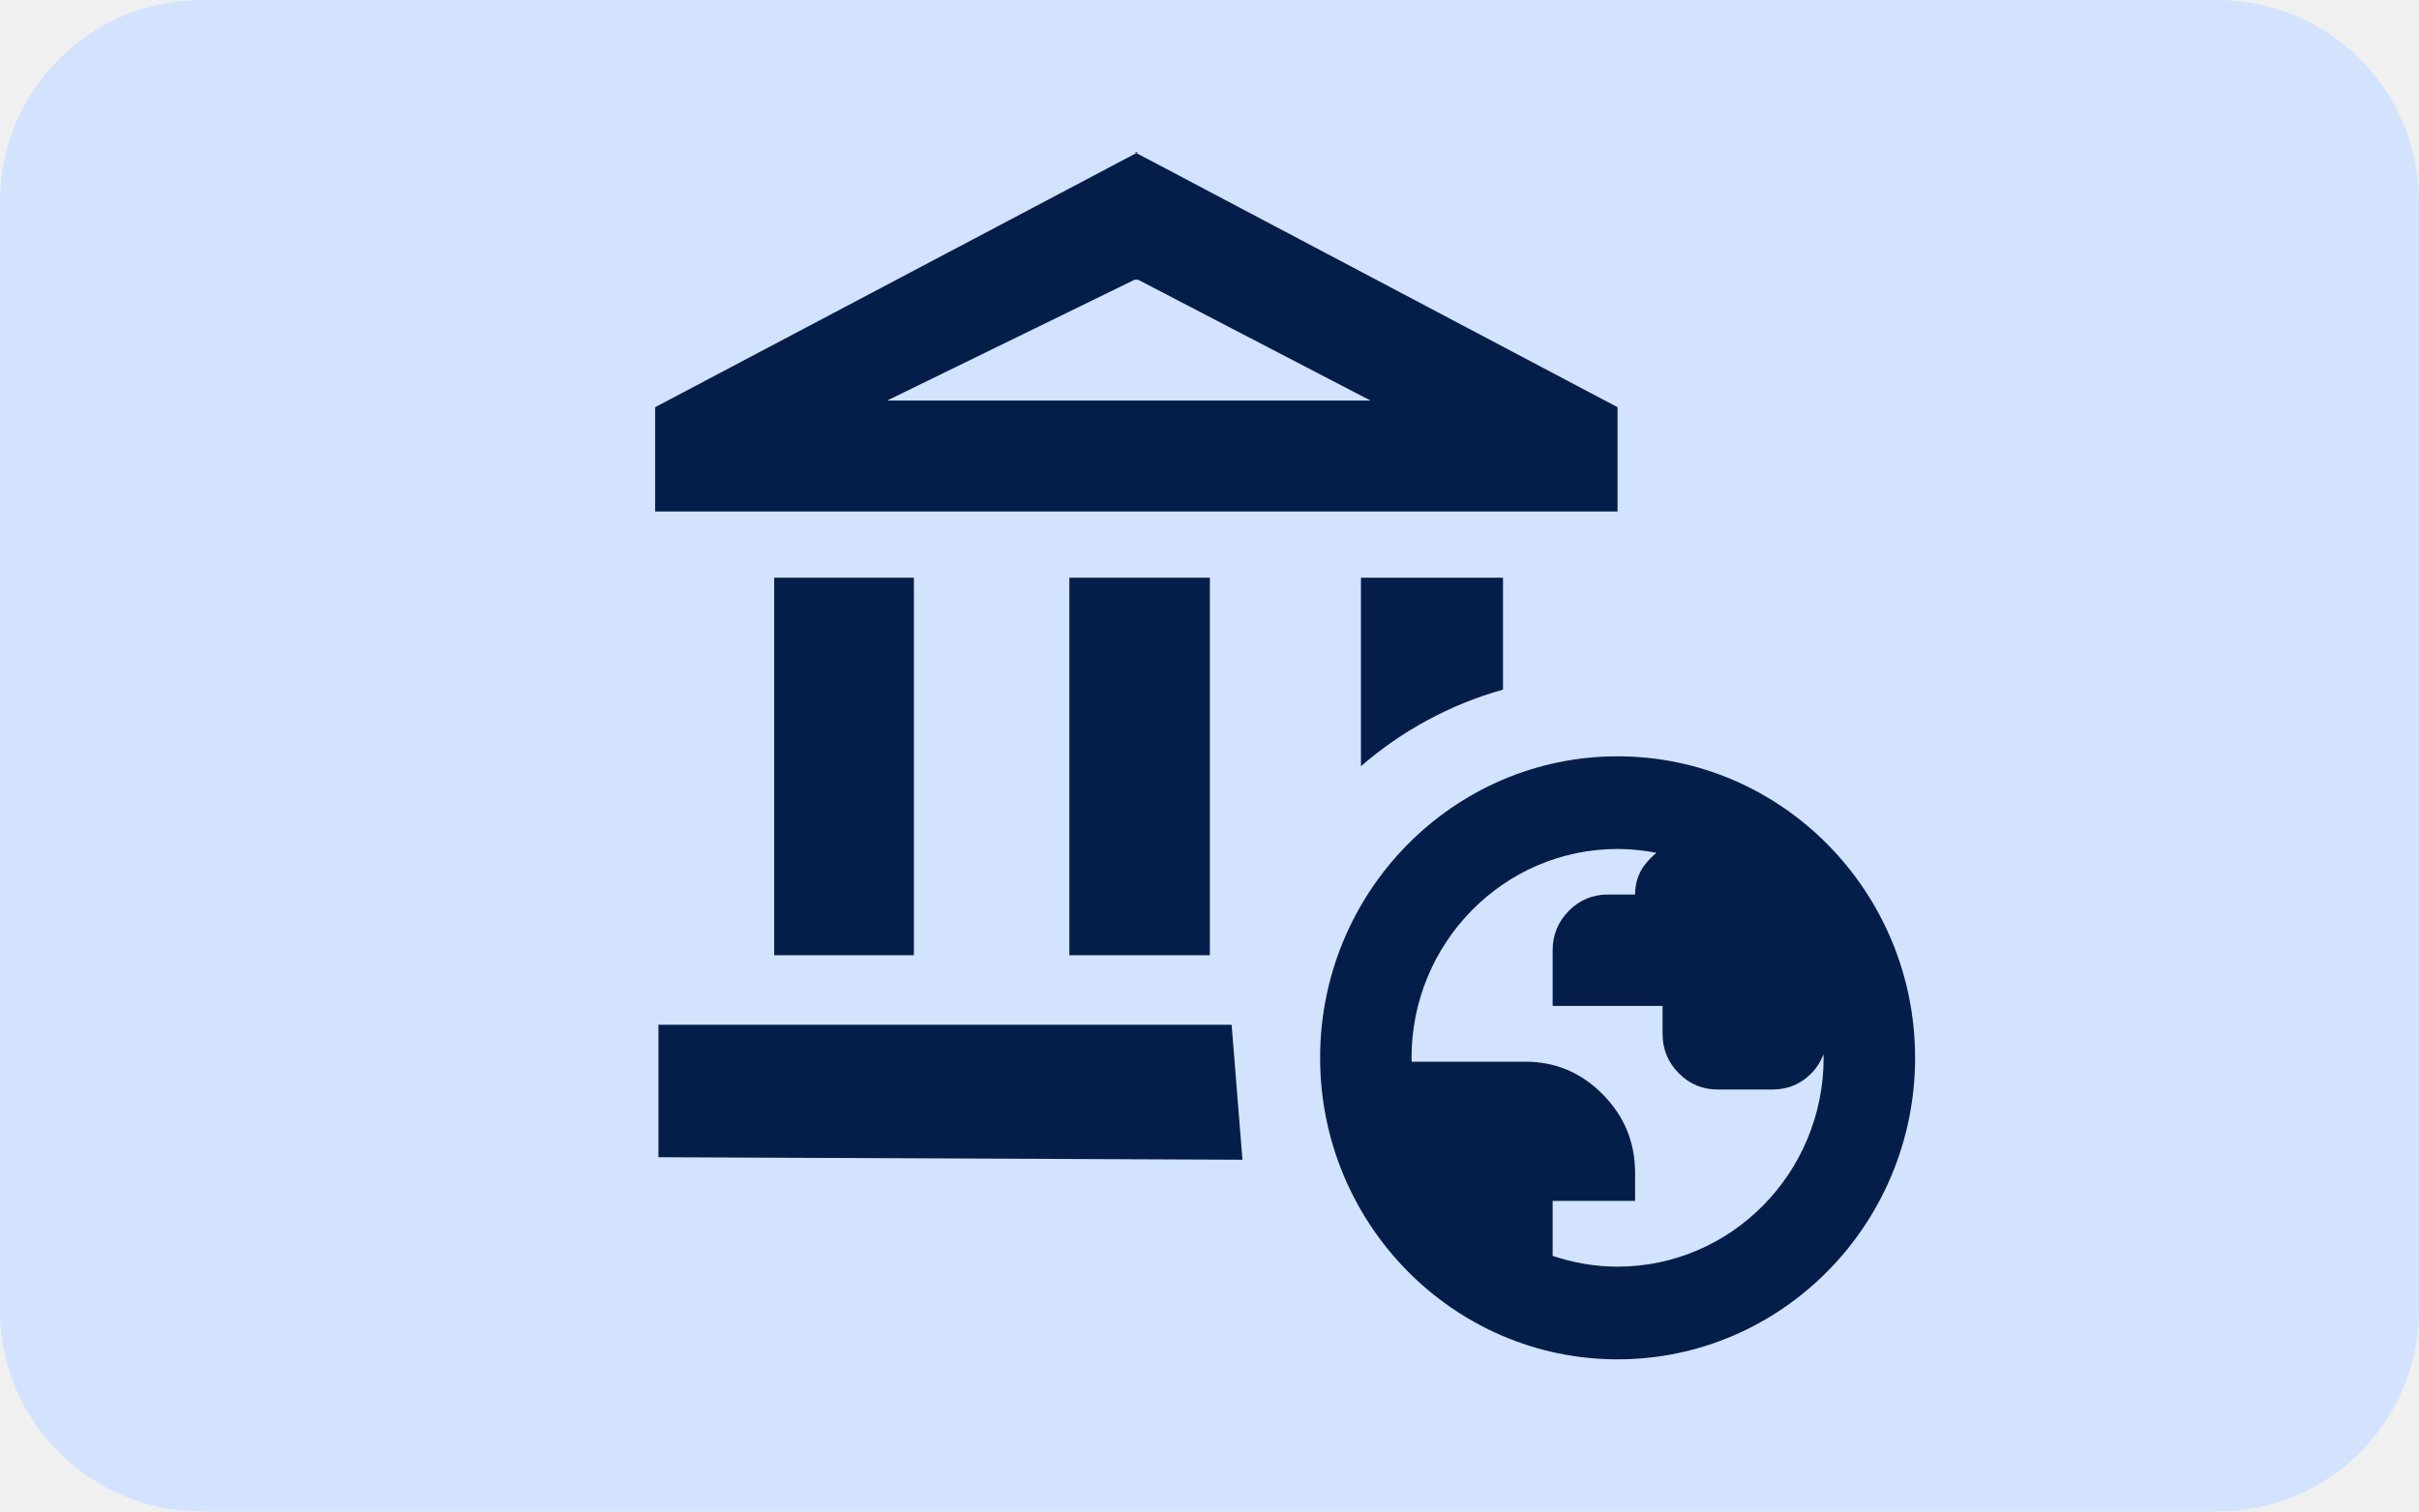
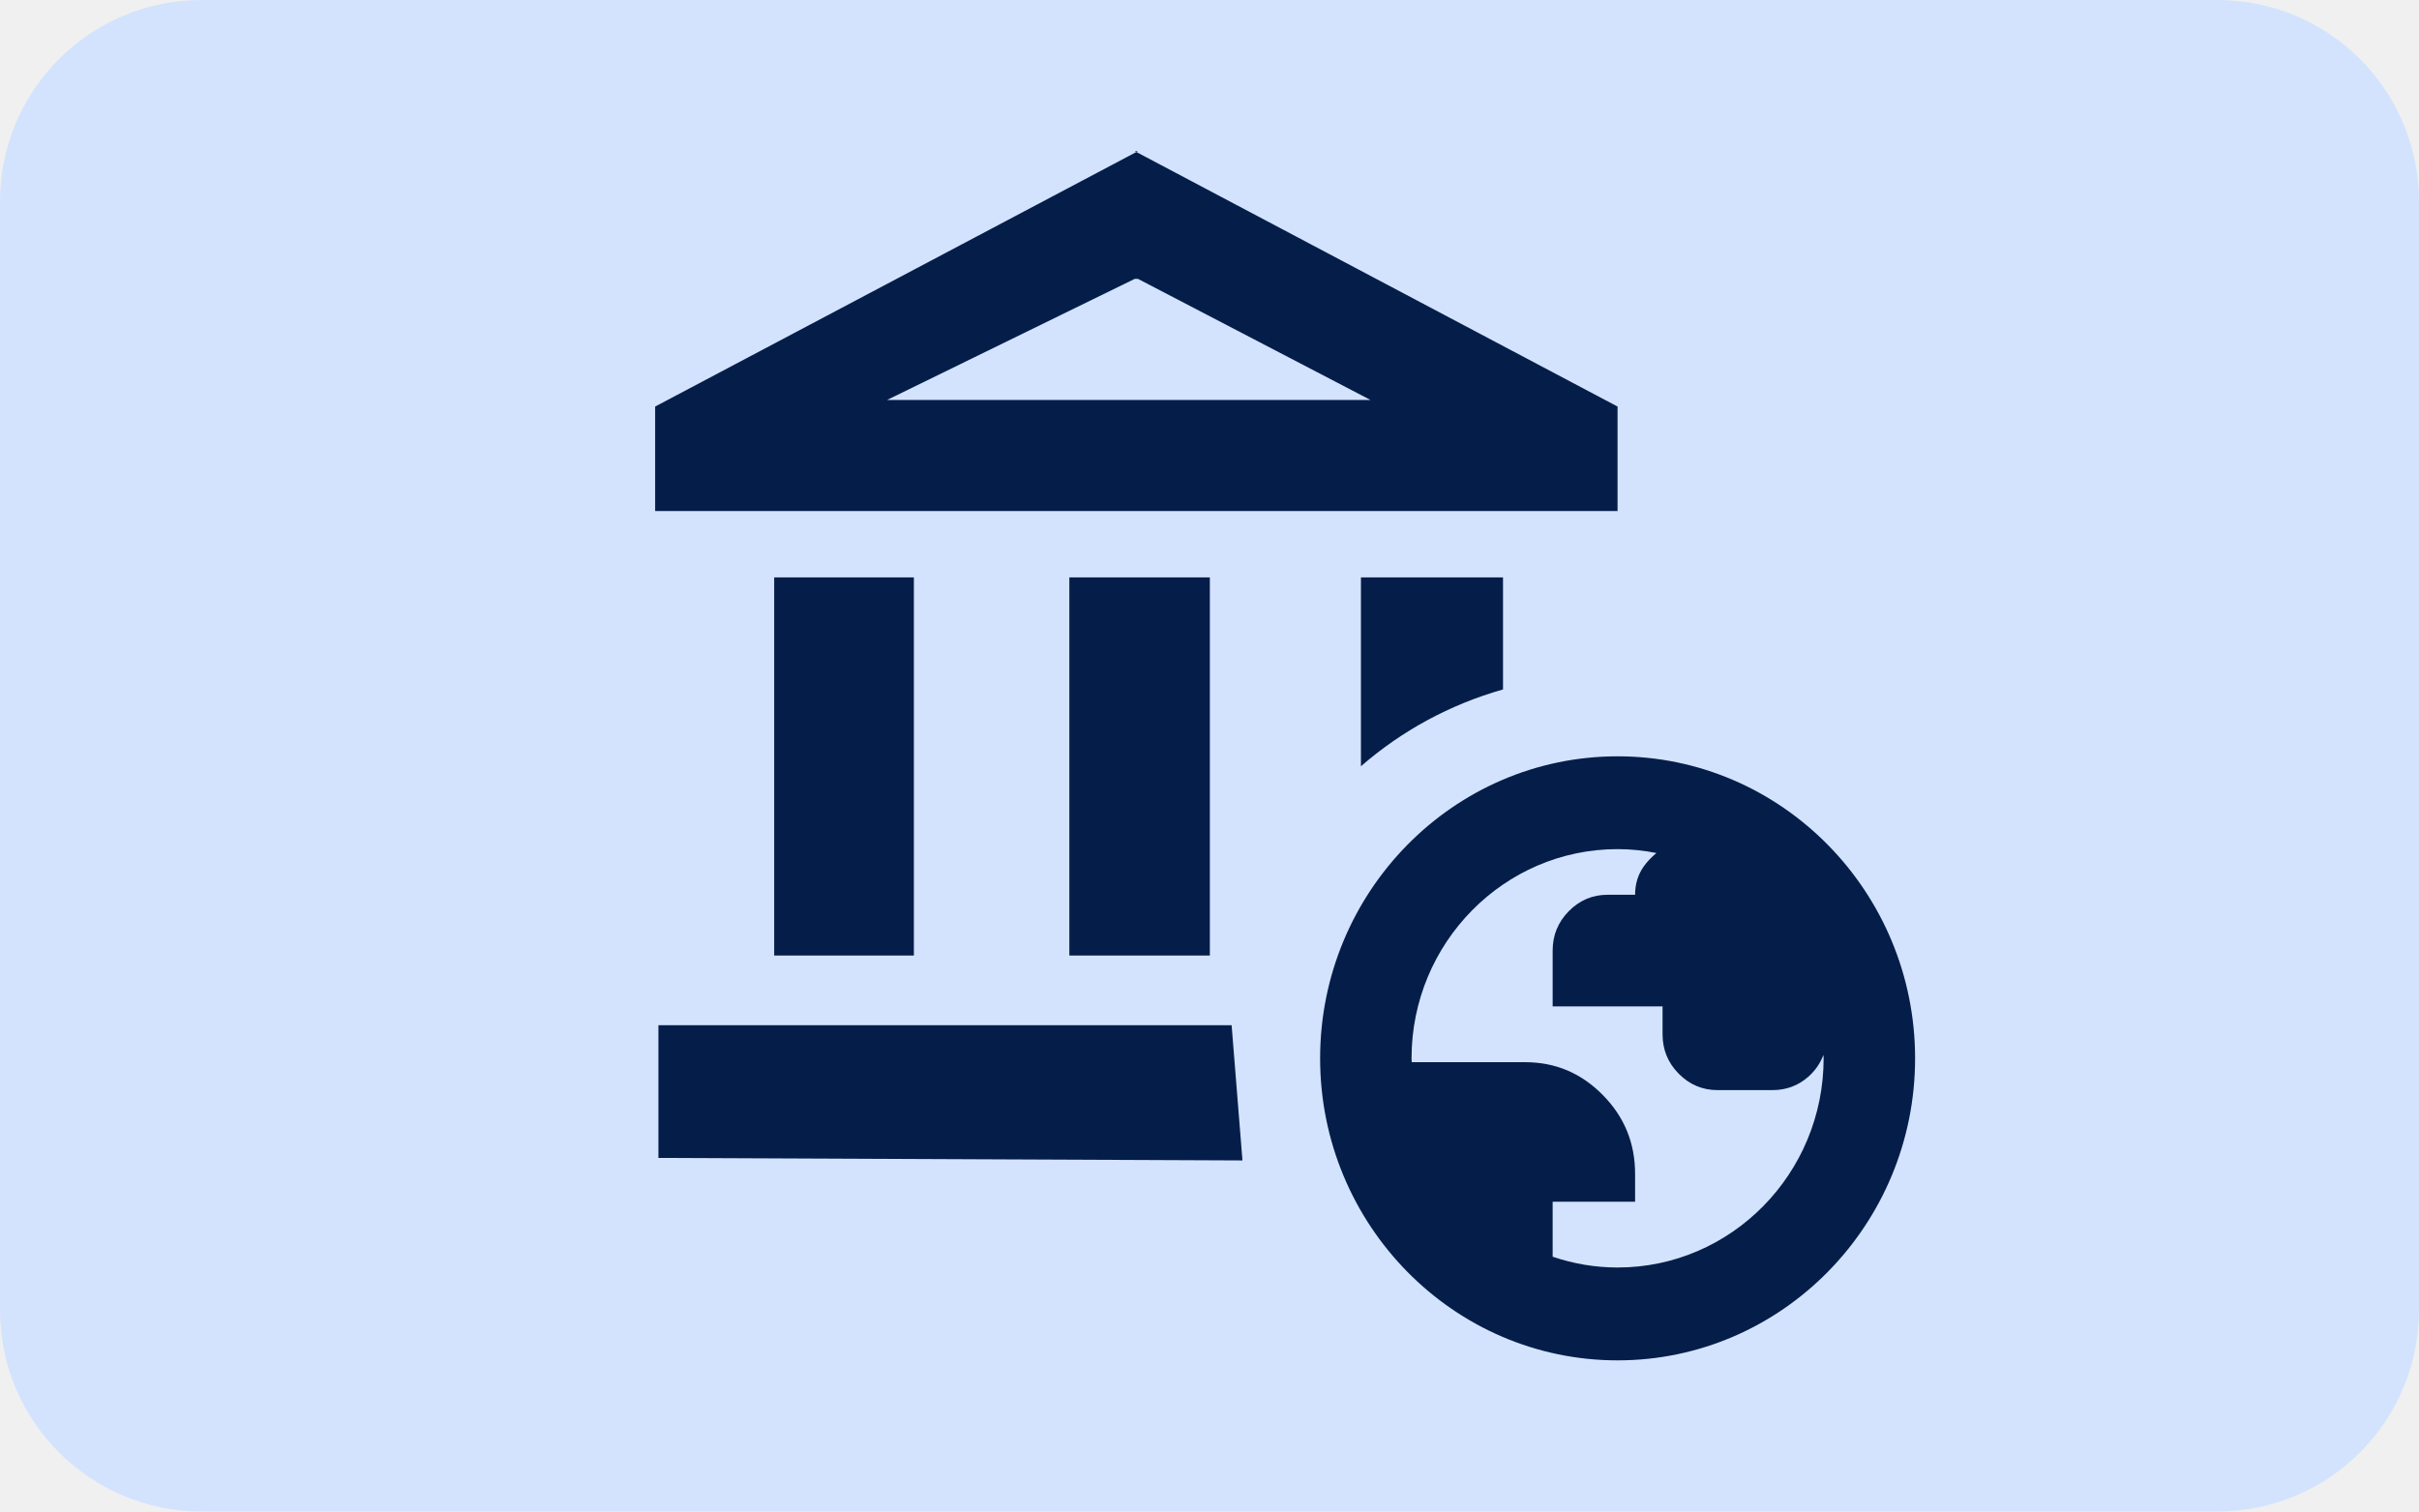
<svg xmlns="http://www.w3.org/2000/svg" width="48" height="30" viewBox="0 0 48 30" fill="none">
  <rect width="48" height="30" rx="4" fill="#D3E3FD" />
-   <g clip-path="url(#clip0_1575_2429)">
-     <path d="M24.439 20.339H13.065V22.968L24.654 23.018L24.439 20.339Z" fill="#041E49" />
-     <path d="M18.134 11.466H15.362V18.959H18.134V11.466Z" fill="#041E49" />
-     <path d="M29.824 11.466H27.005V15.207C27.812 14.507 28.771 13.983 29.824 13.687V11.466V11.466Z" fill="#041E49" />
-     <path d="M22.515 3.021L22.548 3.038L22.58 3.021H22.515Z" fill="#041E49" />
-     <path d="M32.097 8.082L22.549 3.038L13 8.082V10.152H32.097V8.082ZM17.603 7.95L22.516 5.551H22.581L27.194 7.95H17.603Z" fill="#041E49" />
-     <path d="M24.007 11.466H21.219V18.959H24.007V11.466Z" fill="#041E49" />
-     <path d="M32.098 15.011C28.843 15.011 26.195 17.695 26.195 20.995C26.195 24.295 28.843 26.98 32.098 26.98C35.353 26.98 38.001 24.295 38.001 20.995C38.001 17.695 35.353 15.011 32.098 15.011ZM31.804 21.721C31.377 21.288 30.864 21.072 30.264 21.072H28.013C28.013 21.046 28.009 21.021 28.009 20.995C28.009 18.71 29.843 16.85 32.098 16.85C32.361 16.85 32.618 16.878 32.868 16.926C32.775 17.005 32.688 17.092 32.615 17.195C32.502 17.356 32.445 17.543 32.445 17.755H31.899C31.6 17.755 31.343 17.863 31.129 18.079C30.916 18.296 30.809 18.556 30.809 18.86V19.966H32.99V20.519C32.99 20.823 33.097 21.083 33.31 21.299C33.524 21.516 33.781 21.624 34.081 21.624H35.171C35.444 21.624 35.68 21.537 35.88 21.362C36.019 21.24 36.118 21.095 36.182 20.928C36.182 20.951 36.186 20.972 36.186 20.995C36.186 23.28 34.352 25.14 32.097 25.14C31.647 25.14 31.214 25.062 30.809 24.926V23.835H32.445V23.282C32.445 22.674 32.232 22.154 31.804 21.721Z" fill="#041E49" />
+   <g clip-path="url(#clip0_745_185471)">
+     <path d="M24.439 20.348H13.065V22.982L24.654 23.032L24.439 20.348Z" fill="#041E49" />
+     <path d="M18.134 11.46H15.362V18.965H18.134V11.46Z" fill="#041E49" />
+     <path d="M29.824 11.46H27.005V15.208C27.812 14.506 28.771 13.982 29.824 13.684V11.46V11.46Z" fill="#041E49" />
+     <path d="M22.515 3L22.548 3.017L22.58 3H22.515Z" fill="#041E49" />
+     <path d="M32.097 8.069L22.549 3.017L13 8.069V10.143H32.097V8.069ZM17.603 7.938L22.516 5.535H22.581L27.194 7.938H17.603Z" fill="#041E49" />
+     <path d="M24.007 11.46H21.219V18.965H24.007V11.46Z" fill="#041E49" />
+     <path d="M32.098 15.011C28.843 15.011 26.195 17.7 26.195 21.006C26.195 24.311 28.843 27 32.098 27C35.353 27 38.001 24.311 38.001 21.006C38.001 17.7 35.353 15.011 32.098 15.011ZM31.804 21.733C31.377 21.299 30.864 21.082 30.264 21.082H28.013C28.013 21.056 28.009 21.031 28.009 21.006C28.009 18.716 29.843 16.853 32.098 16.853C32.361 16.853 32.618 16.881 32.868 16.93C32.775 17.009 32.688 17.095 32.615 17.199C32.502 17.36 32.445 17.547 32.445 17.759H31.899C31.6 17.759 31.343 17.868 31.129 18.085C30.916 18.302 30.809 18.562 30.809 18.867V19.974H32.99V20.528C32.99 20.833 33.097 21.094 33.31 21.31C33.524 21.527 33.781 21.636 34.081 21.636H35.171C35.444 21.636 35.68 21.548 35.88 21.373C36.019 21.251 36.118 21.105 36.182 20.939C36.182 20.961 36.186 20.983 36.186 21.005C36.186 23.295 34.352 25.157 32.097 25.157C31.647 25.157 31.214 25.08 30.809 24.943V23.851H32.445V23.297C32.445 22.688 32.232 22.166 31.804 21.733Z" fill="#041E49" />
  </g>
  <defs>
-     <clipPath id="clip0_1575_2429">
-       <rect width="25" height="23.958" fill="white" transform="translate(13 3.02087)" />
+     <clipPath id="clip0_745_185471">
+       <rect width="25" height="24" fill="white" transform="translate(13 3)" />
    </clipPath>
  </defs>
</svg>
